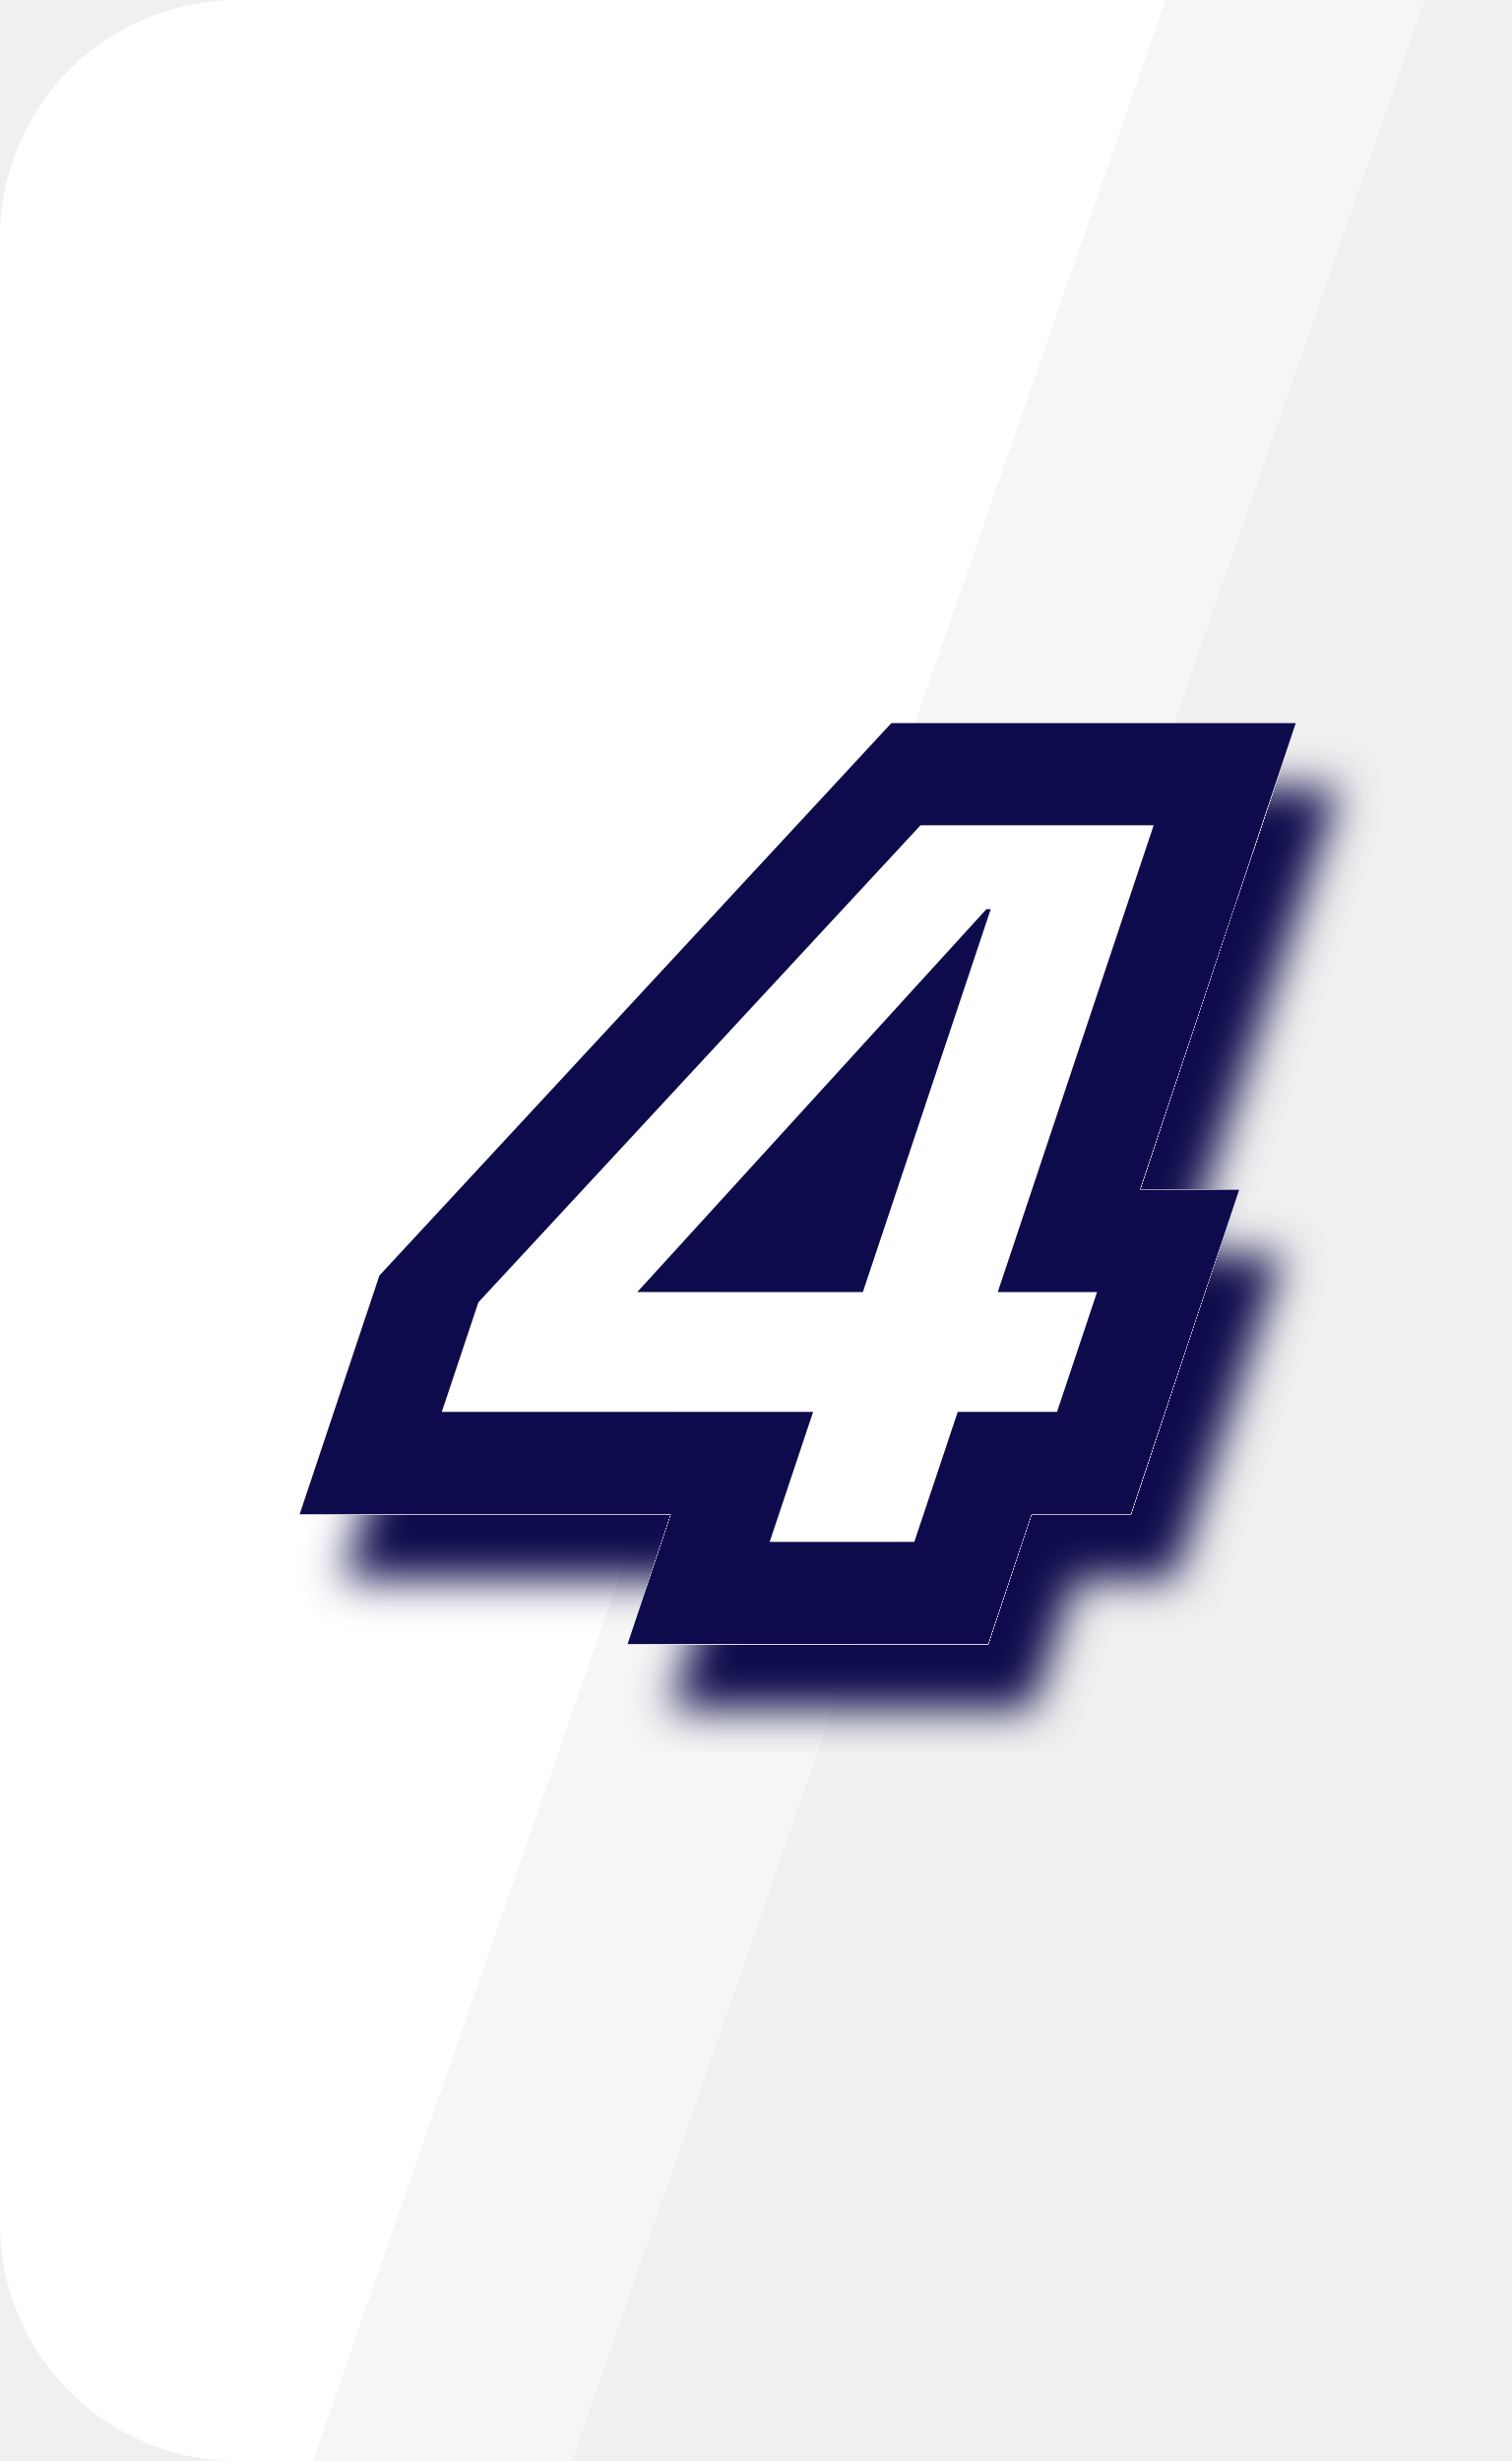
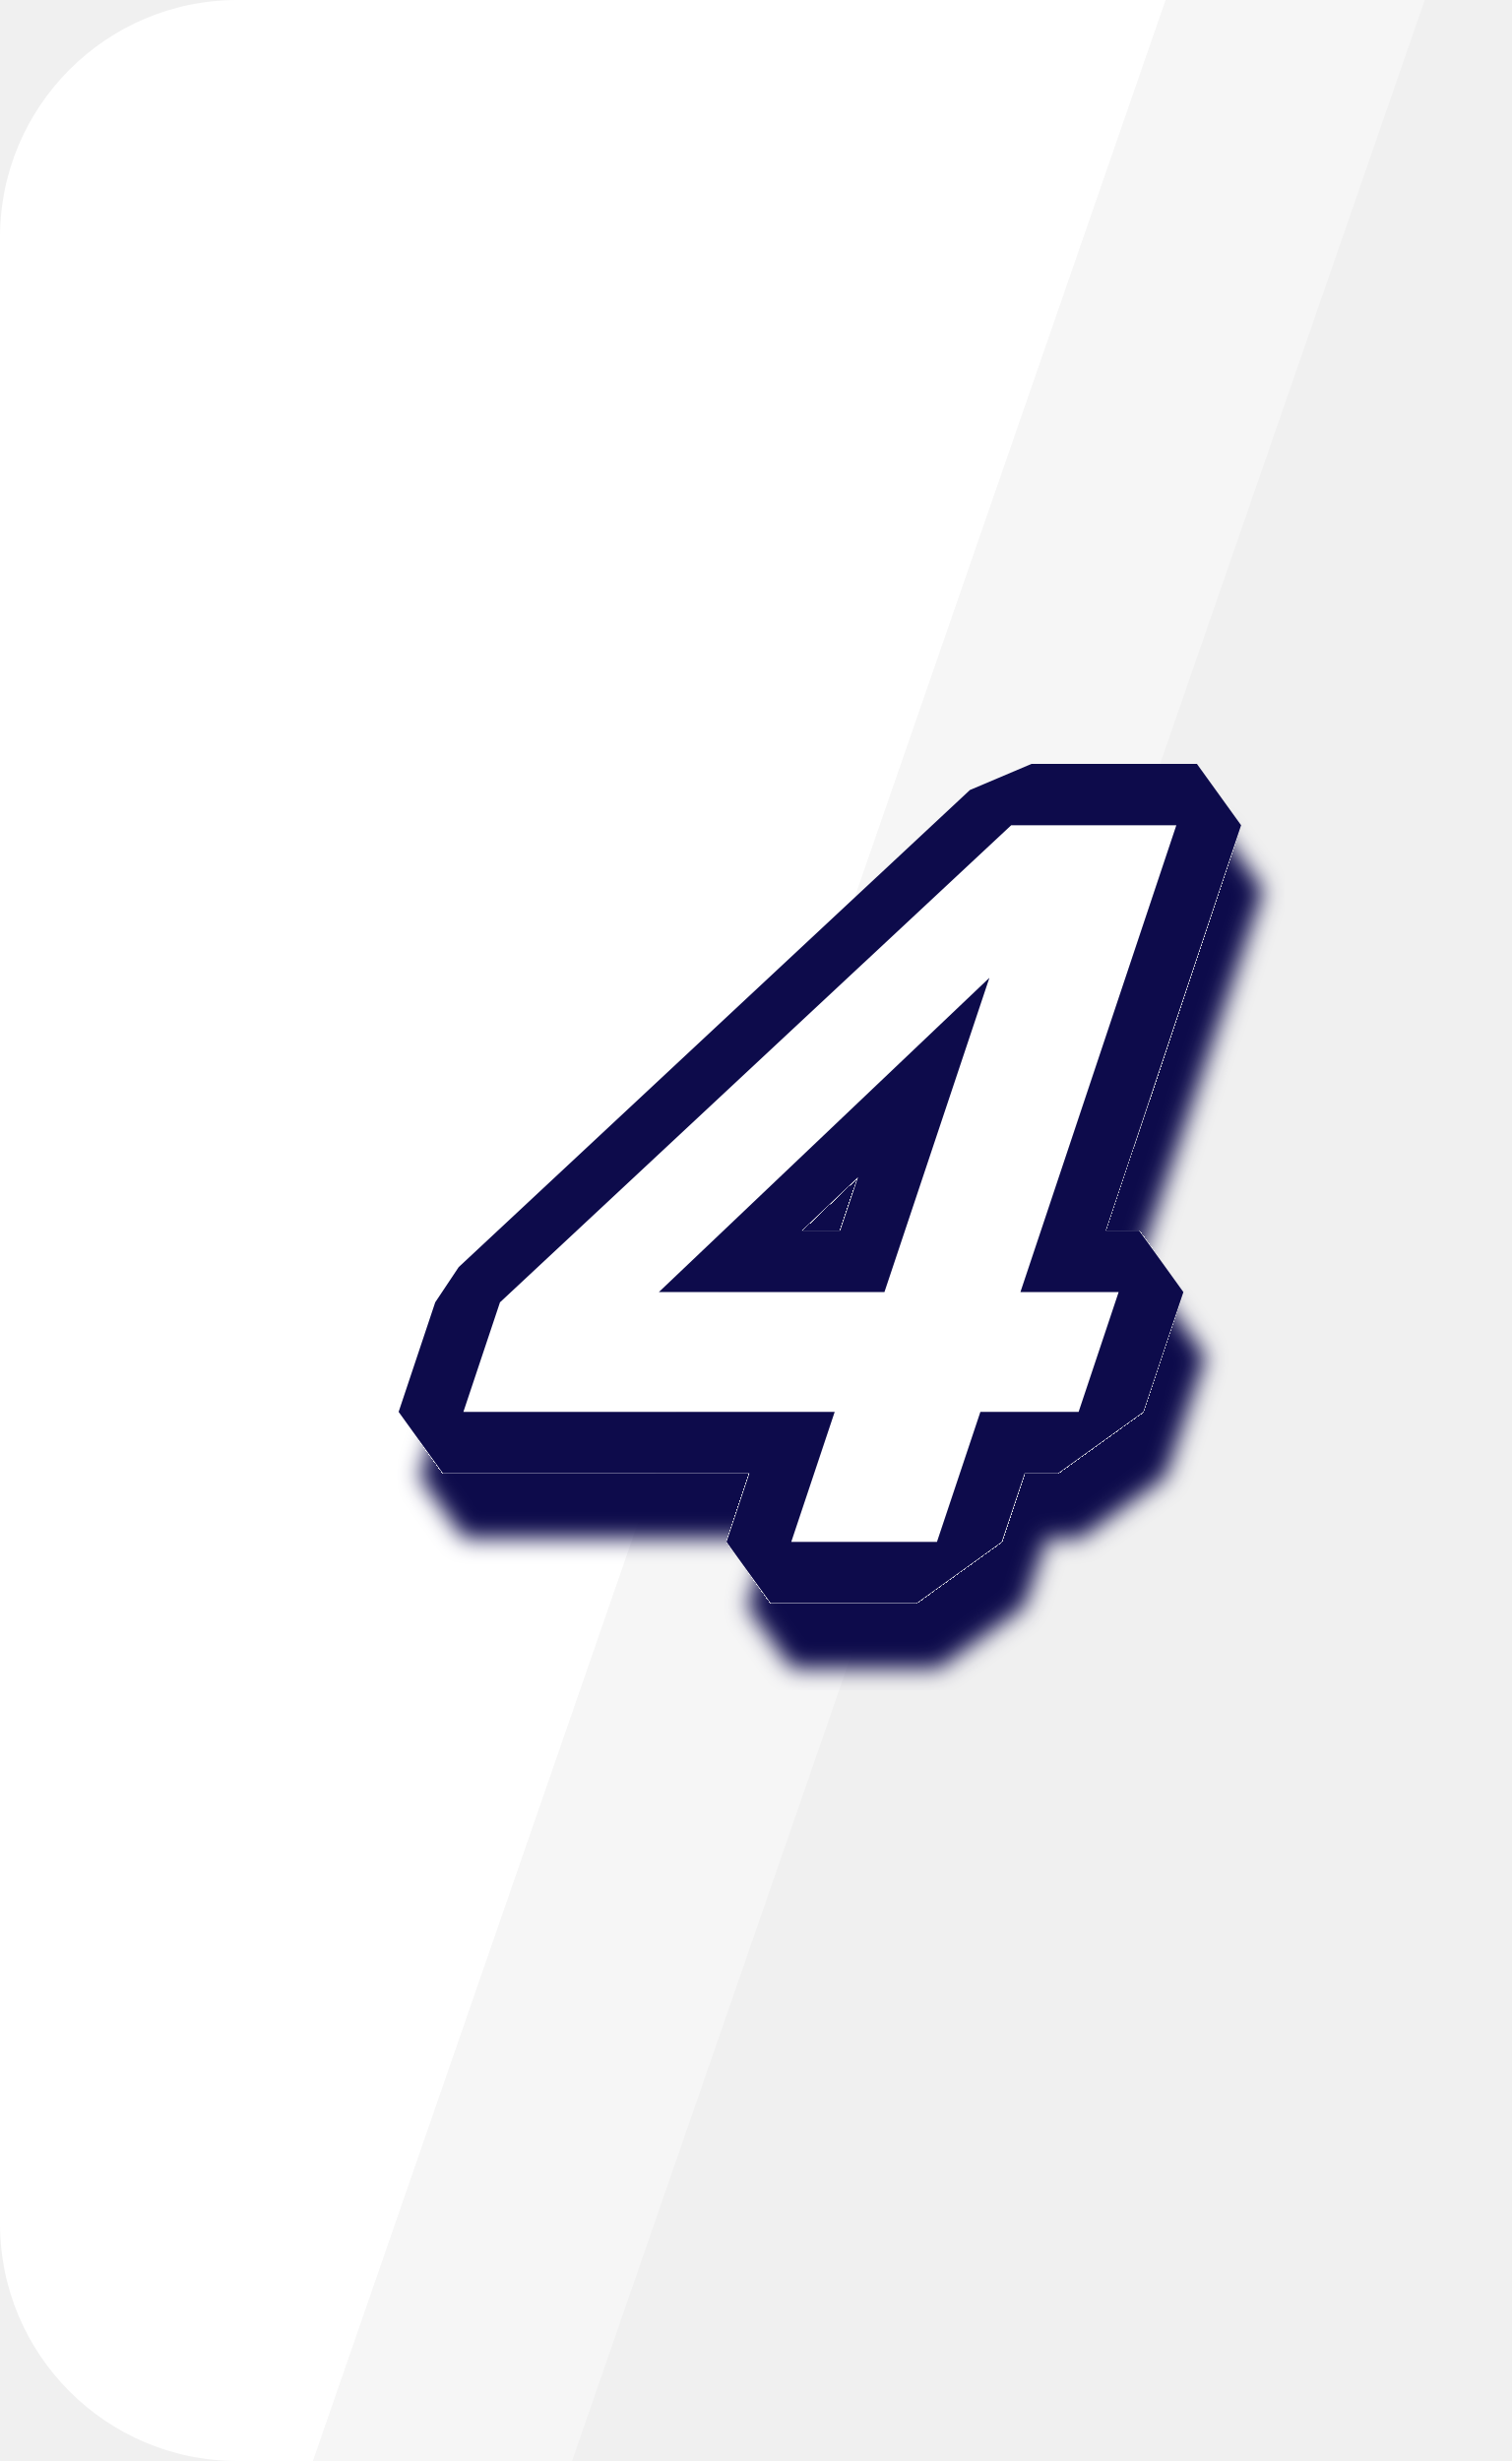
<svg xmlns="http://www.w3.org/2000/svg" width="70" height="114" viewBox="0 0 70 114" fill="none">
  <path fill-rule="evenodd" clip-rule="evenodd" d="M38.547 0H26.5H14.5H11C4.925 0 0 4.925 0 11V103C0 109.075 4.925 114 11 114H14.5L54 0H38.547Z" fill="white" />
  <path d="M26.5 114L66 0H54L14.5 114H26.5Z" fill="white" fill-opacity="0.4" />
-   <g filter="url(#filter0_d_3_51)">
-     <mask id="path-2-outside-1_3_51" maskUnits="userSpaceOnUse" x="11.62" y="33.485" width="53.256" height="42.682" fill="black">
-       <rect fill="white" x="11.62" y="33.485" width="53.256" height="42.682" />
-       <path d="M35.654 71.424L37.666 65.402H20.466L22.161 60.327L42.643 38.227H53.443L46.22 59.853H50.82L48.966 65.402H44.366L42.355 71.424H35.654ZM29.52 59.853H39.97L45.894 42.116H45.694L29.52 59.853Z" />
+   <g filter="url(#filter0_d_15_6)">
+     <mask id="path-2-outside-1_15_6" maskUnits="userSpaceOnUse" x="15.254" y="35.382" width="47.989" height="38.888" fill="black">
+       <rect fill="white" x="15.254" y="35.382" width="47.989" height="38.888" />
+       <path d="M36.654 71.424L38.666 65.402H21.466L23.161 60.327L46.843 38.227H54.493L47.27 59.853H51.82L49.966 65.402H45.416L43.404 71.424H36.654ZM30.52 59.853H40.97L45.833 45.294L30.52 59.853Z" />
    </mask>
-     <path d="M35.654 71.424L37.666 65.402H20.466L22.161 60.327L42.643 38.227H53.443L46.22 59.853H50.82L48.966 65.402H44.366L42.355 71.424H35.654ZM29.52 59.853H39.97L45.894 42.116H45.694L29.52 59.853Z" fill="white" />
-     <path d="M35.654 71.424H30.654L29.07 76.167H34.071L35.654 71.424ZM37.666 65.402H42.666L44.25 60.659H39.25L37.666 65.402ZM20.466 65.402H15.466L13.882 70.144H18.882L20.466 65.402ZM22.161 60.327L18.579 58.003L17.576 59.085L17.161 60.327H22.161ZM42.643 38.227L44.227 33.485H41.302L39.061 35.903L42.643 38.227ZM53.443 38.227H58.443L60.027 33.485H55.027L53.443 38.227ZM46.22 59.853H41.22L39.636 64.595H44.636L46.22 59.853ZM50.82 59.853H55.82L57.404 55.111H52.404L50.82 59.853ZM48.966 65.402L47.382 70.144H52.382L53.966 65.402H48.966ZM44.366 65.402L45.95 60.659H40.95L39.366 65.402H44.366ZM42.355 71.424L40.77 76.167H45.77L47.355 71.424H42.355ZM29.52 59.853L25.896 57.573L19.493 64.595H27.936L29.52 59.853ZM39.97 59.853L38.386 64.595H43.386L44.97 59.853H39.97ZM45.894 42.116H50.894L52.478 37.374H47.478L45.894 42.116ZM45.694 42.116L47.278 37.374H44.317L42.071 39.837L45.694 42.116ZM35.654 71.424H40.654L42.666 65.402H37.666H32.666L30.654 71.424H35.654ZM37.666 65.402L39.25 60.659H22.05L20.466 65.402L18.882 70.144H36.082L37.666 65.402ZM20.466 65.402H25.466L27.161 60.327H22.161H17.161L15.466 65.402H20.466ZM22.161 60.327L25.743 62.651L46.225 40.551L42.643 38.227L39.061 35.903L18.579 58.003L22.161 60.327ZM42.643 38.227L41.059 42.97H51.859L53.443 38.227L55.027 33.485H44.227L42.643 38.227ZM53.443 38.227H48.443L41.22 59.853H46.22H51.22L58.443 38.227H53.443ZM46.22 59.853L44.636 64.595H49.236L50.82 59.853L52.404 55.111H47.804L46.22 59.853ZM50.82 59.853H45.82L43.966 65.402H48.966H53.966L55.82 59.853H50.82ZM48.966 65.402L50.55 60.659H45.95L44.366 65.402L42.782 70.144H47.382L48.966 65.402ZM44.366 65.402H39.366L37.355 71.424H42.355H47.355L49.366 65.402H44.366ZM42.355 71.424L43.939 66.682H37.239L35.654 71.424L34.071 76.167H40.77L42.355 71.424ZM29.52 59.853L27.936 64.595H38.386L39.97 59.853L41.554 55.111H31.104L29.52 59.853ZM39.97 59.853H44.97L50.894 42.116H45.894H40.894L34.97 59.853H39.97ZM45.894 42.116L47.478 37.374H47.278L45.694 42.116L44.11 46.859H44.31L45.894 42.116ZM45.694 42.116L42.071 39.837L25.896 57.573L29.52 59.853L33.143 62.132L49.317 44.396L45.694 42.116Z" fill="#0D0B4B" mask="url(#path-2-outside-1_3_51)" />
+     <path d="M36.654 71.424L38.666 65.402H21.466L23.161 60.327L46.843 38.227H54.493L47.27 59.853H51.82L49.966 65.402H45.416L43.404 71.424H36.654ZM30.52 59.853H40.97L45.833 45.294L30.52 59.853Z" fill="white" />
+     <path d="M36.654 71.424H33.654L35.704 74.27L36.654 71.424ZM38.666 65.402H41.666L39.617 62.556L38.666 65.402ZM21.466 65.402H18.466L20.516 68.247L21.466 65.402ZM23.161 60.327L21.248 58.696L20.161 60.327H23.161ZM46.843 38.227L47.793 35.382L44.929 36.596L46.843 38.227ZM54.493 38.227H57.493L55.443 35.382L54.493 38.227ZM47.27 59.853H44.27L46.319 62.698L47.27 59.853ZM51.82 59.853H54.82L52.77 57.007L51.82 59.853ZM49.966 65.402L49.016 68.247L52.966 65.402H49.966ZM45.416 65.402L46.367 62.556L42.416 65.402H45.416ZM43.404 71.424L42.454 74.27L46.404 71.424H43.404ZM30.52 59.853L28.575 58.252L29.569 62.698L30.52 59.853ZM40.97 59.853L40.019 62.698L43.97 59.853H40.97ZM45.833 45.294H48.833L43.888 43.692L45.833 45.294ZM36.654 71.424H39.654L41.666 65.402H38.666H35.666L33.654 71.424H36.654ZM38.666 65.402L39.617 62.556H22.417L21.466 65.402L20.516 68.247H37.716L38.666 65.402ZM21.466 65.402H24.466L26.161 60.327H23.161H20.161L18.466 65.402H21.466ZM23.161 60.327L25.075 61.958L48.756 39.858L46.843 38.227L44.929 36.596L21.248 58.696L23.161 60.327ZM46.843 38.227L45.892 41.073H53.542L54.493 38.227L55.443 35.382H47.793L46.843 38.227ZM54.493 38.227H51.493L44.27 59.853H47.27H50.27L57.493 38.227H54.493ZM47.27 59.853L46.319 62.698H50.869L51.82 59.853L52.77 57.007H48.22L47.27 59.853ZM51.82 59.853H48.82L46.966 65.402H49.966H52.966L54.82 59.853H51.82ZM49.966 65.402L50.917 62.556H46.367L45.416 65.402L44.466 68.247H49.016L49.966 65.402ZM45.416 65.402H42.416L40.404 71.424H43.404H46.404L48.416 65.402H45.416ZM43.404 71.424L44.355 68.579H37.605L36.654 71.424L35.704 74.27H42.454L43.404 71.424ZM30.52 59.853L29.569 62.698H40.019L40.97 59.853L41.92 57.007H31.47L30.52 59.853ZM40.97 59.853H43.97L48.833 45.294H45.833H42.833L37.97 59.853H40.97ZM45.833 45.294L43.888 43.692L28.575 58.252L30.52 59.853L32.465 61.454L47.778 46.895L45.833 45.294Z" fill="#0D0B4B" mask="url(#path-2-outside-1_15_6)" />
  </g>
  <defs>
-     <filter id="filter0_d_3_51" x="13.882" y="33.485" width="50.145" height="47.682" filterUnits="userSpaceOnUse" color-interpolation-filters="sRGB">
+     <filter id="filter0_d_15_6" x="18.466" y="35.382" width="41.026" height="42.888" filterUnits="userSpaceOnUse" color-interpolation-filters="sRGB">
      <feFlood flood-opacity="0" result="BackgroundImageFix" />
      <feColorMatrix in="SourceAlpha" type="matrix" values="0 0 0 0 0 0 0 0 0 0 0 0 0 0 0 0 0 0 127 0" result="hardAlpha" />
-       <feOffset dx="2" dy="3" />
-       <feGaussianBlur stdDeviation="1" />
+       <feOffset dx="1" dy="3" />
+       <feGaussianBlur stdDeviation="0.5" />
      <feComposite in2="hardAlpha" operator="out" />
      <feColorMatrix type="matrix" values="0 0 0 0 0.051 0 0 0 0 0.043 0 0 0 0 0.294 0 0 0 1 0" />
-       <feBlend mode="normal" in2="BackgroundImageFix" result="effect1_dropShadow_3_51" />
-       <feBlend mode="normal" in="SourceGraphic" in2="effect1_dropShadow_3_51" result="shape" />
+       <feBlend mode="normal" in2="BackgroundImageFix" result="effect1_dropShadow_15_6" />
+       <feBlend mode="normal" in="SourceGraphic" in2="effect1_dropShadow_15_6" result="shape" />
    </filter>
  </defs>
</svg>
